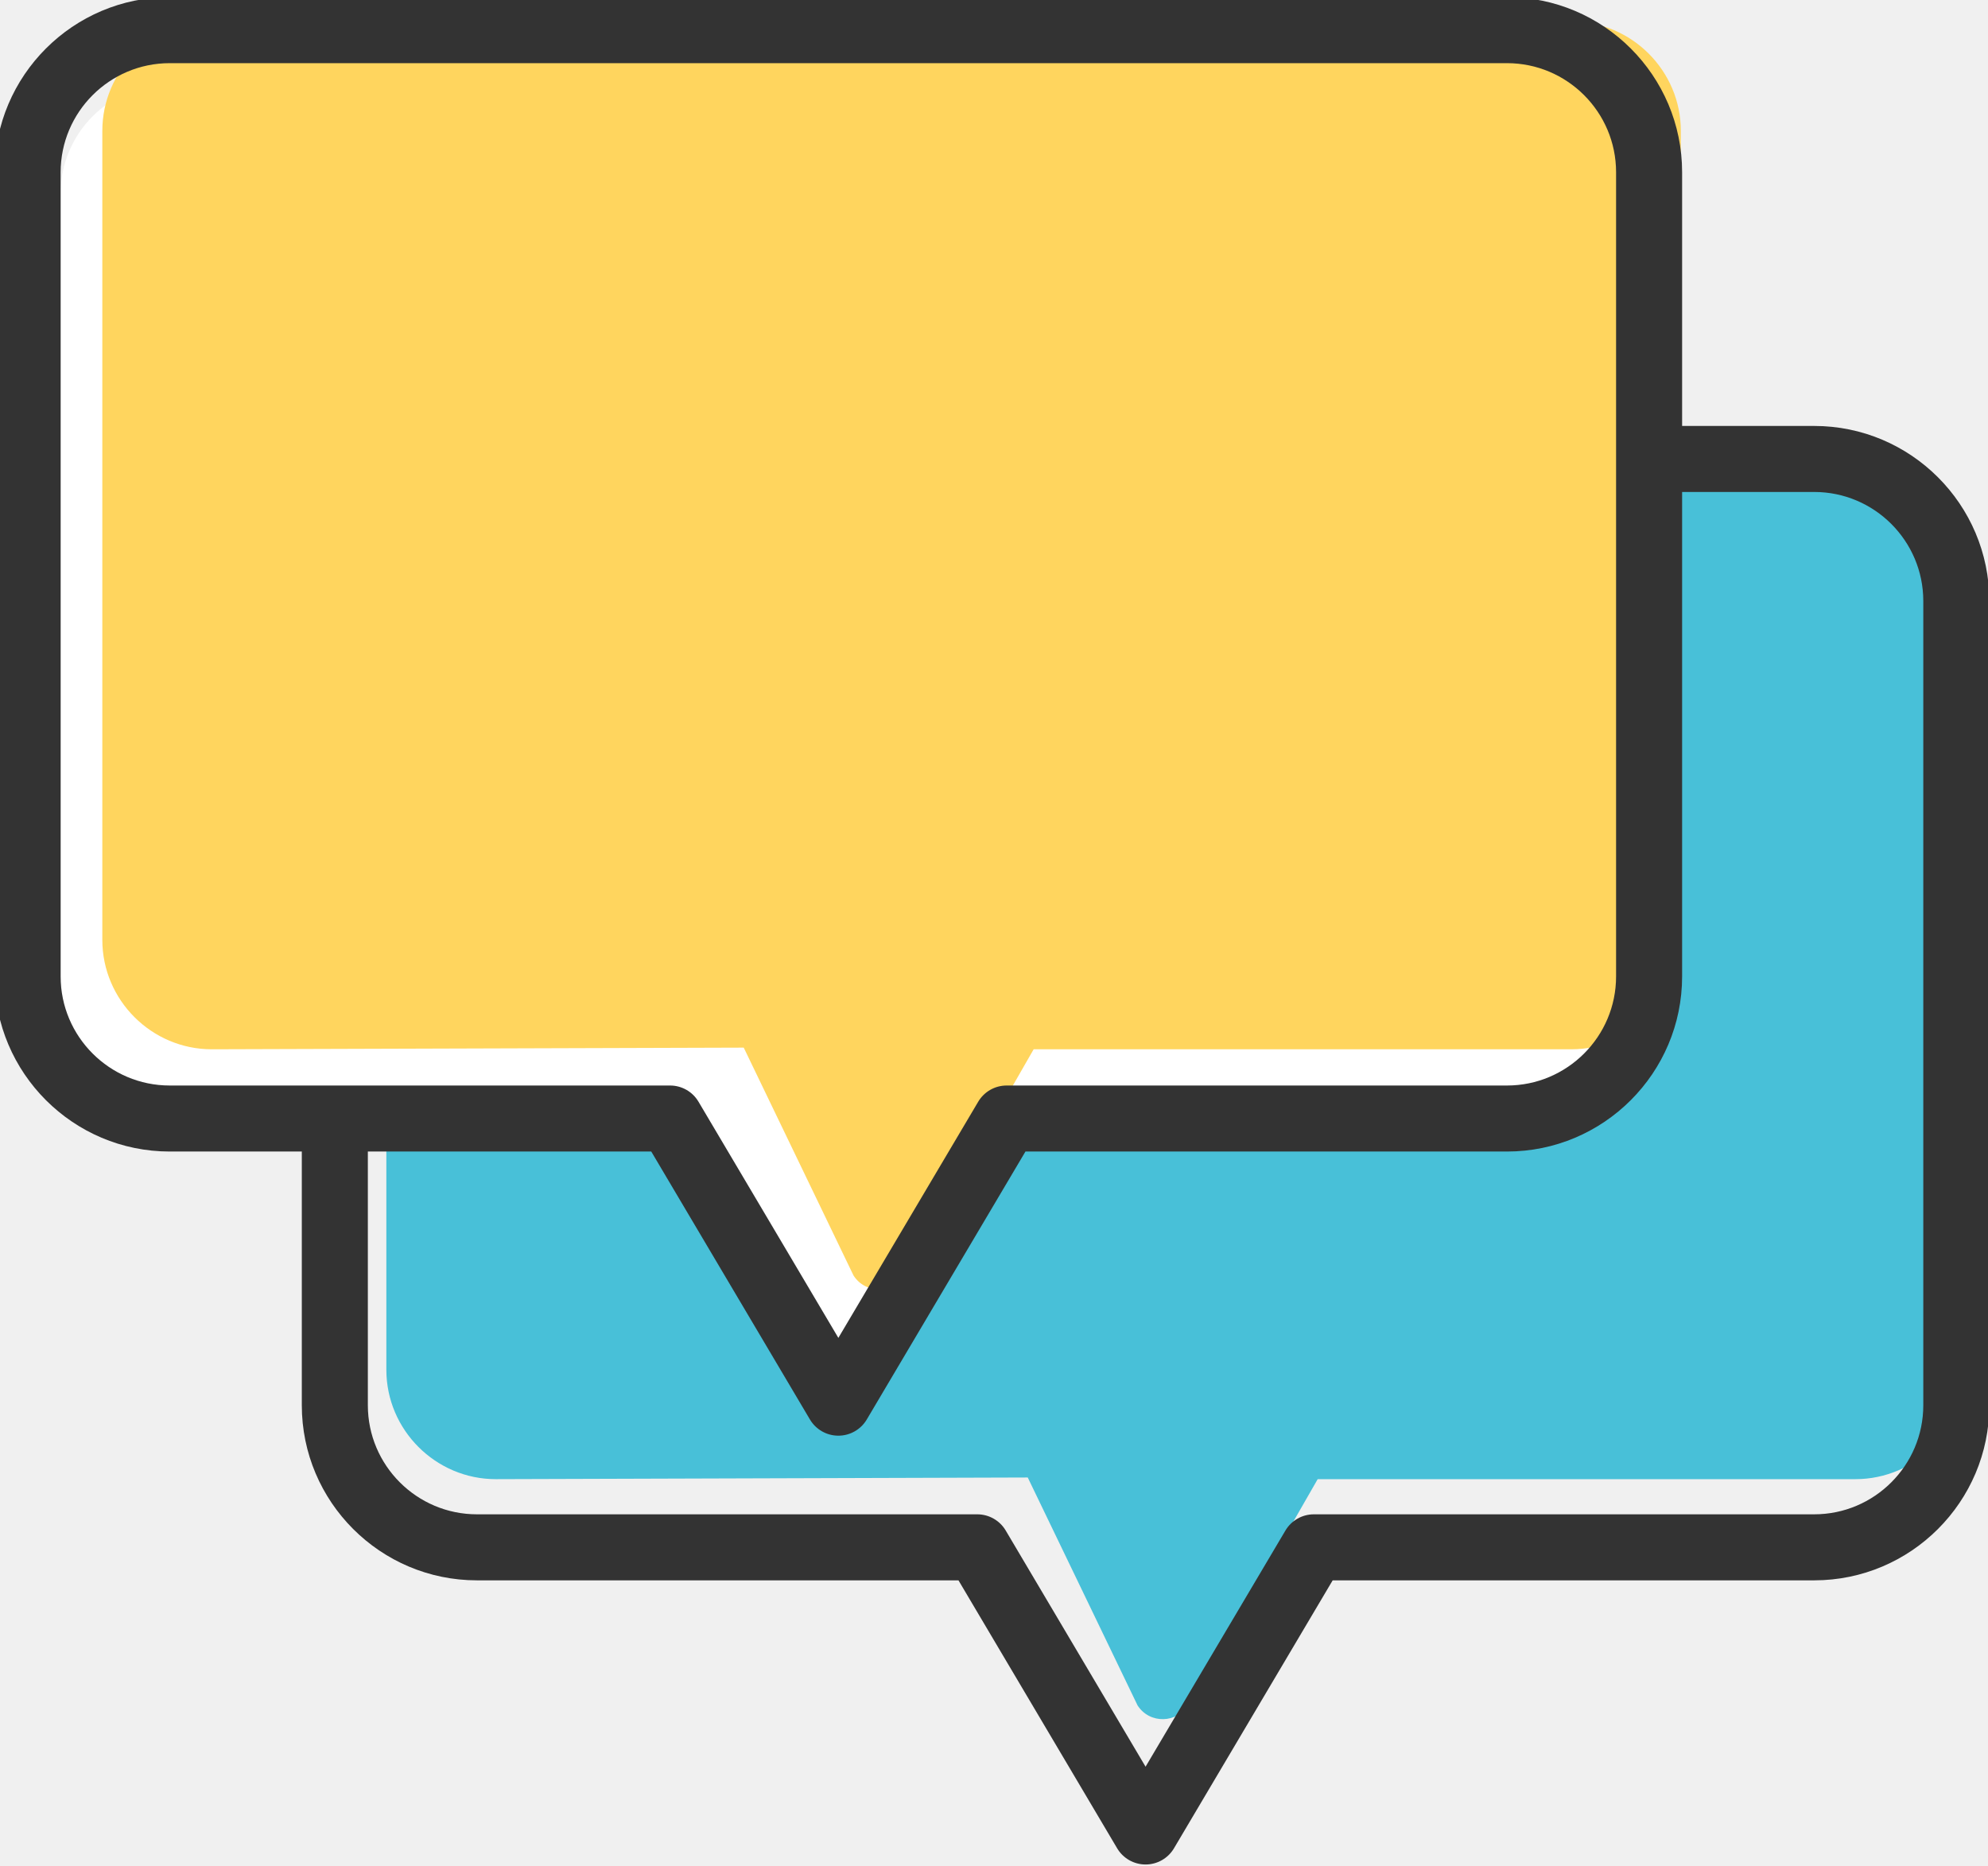
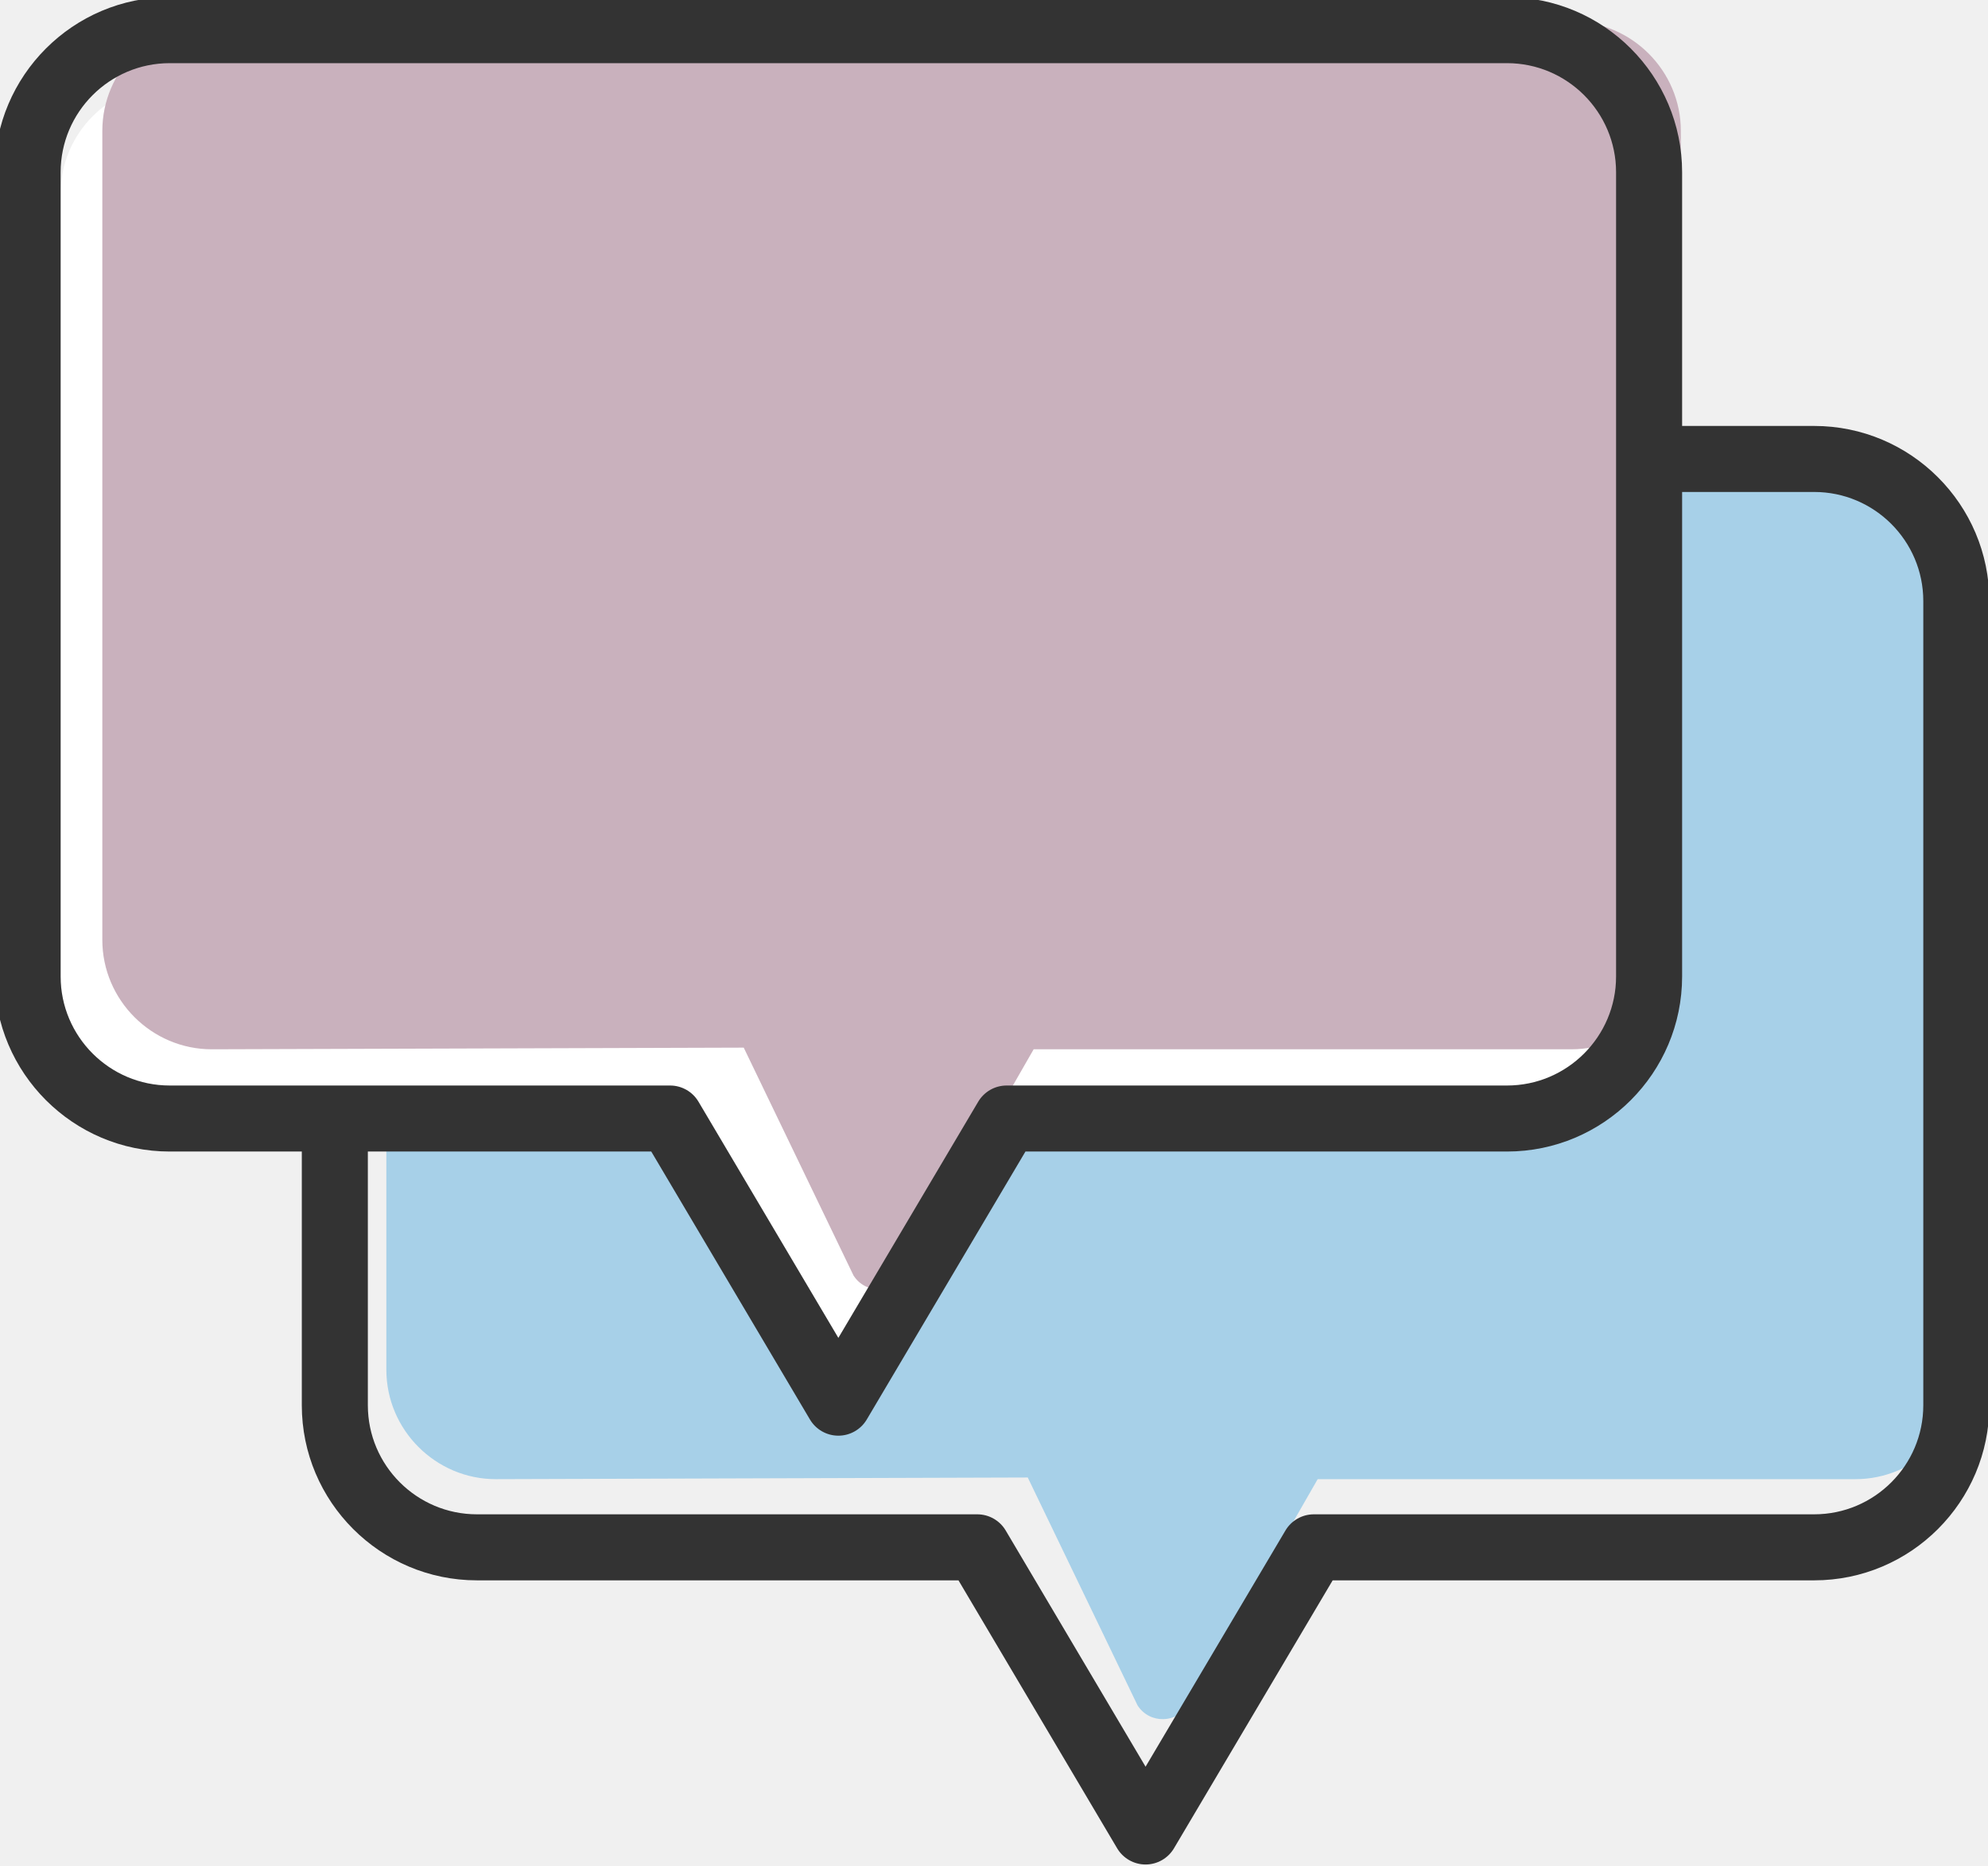
<svg xmlns="http://www.w3.org/2000/svg" width="326" height="306">
  <defs>
    <clipPath clipPathUnits="userSpaceOnUse" id="clipPath20">
      <path d="m-138,665.5l520,0l0,-520l-520,0l0,520z" id="path18" />
    </clipPath>
  </defs>
  <g>
    <g id="g10" transform="matrix(1.333333,0,0,-1.333333,0,693.3333) ">
      <g id="g14">
        <g id="g16" clip-path="url(#clipPath20)">
          <g id="g22">
-             <path fill="#48c0d8" fill-rule="nonzero" d="m228.195,338.049l-66.136,0l-15.875,-27.679c-1.372,-2.392 -4.793,-2.474 -6.278,-0.15l-13.504,28.033l-65.425,-0.204c-7.403,0 -13.46,6.057 -13.46,13.46l0,99.511c0,7.403 6.057,13.46 13.46,13.46l167.218,0c7.403,0 13.46,-6.057 13.46,-13.46l0,-99.511c0,-7.403 -6.057,-13.46 -13.46,-13.46" id="path24" />
+             <path fill="#a7d0e8" fill-rule="nonzero" d="m228.195,338.049l-66.136,0l-15.875,-27.679c-1.372,-2.392 -4.793,-2.474 -6.278,-0.15l-13.504,28.033l-65.425,-0.204c-7.403,0 -13.46,6.057 -13.46,13.46l0,99.511c0,7.403 6.057,13.46 13.46,13.46l167.218,0c7.403,0 13.46,-6.057 13.46,-13.46l0,-99.511c0,-7.403 -6.057,-13.46 -13.46,-13.46" id="path24" />
          </g>
          <g id="g26">
            <path fill="#ffffff" fill-rule="nonzero" d="m188.136,383.236l-66.136,0l-15.875,-27.679c-1.372,-2.392 -4.793,-2.474 -6.278,-0.15l-13.504,28.033l-65.425,-0.204c-7.403,0 -13.46,6.057 -13.46,13.46l0,99.511c0,7.403 6.057,13.46 13.46,13.46l167.218,0c7.403,0 13.46,-6.057 13.46,-13.46l0,-99.511c0,-7.403 -6.057,-13.46 -13.46,-13.46" id="path28" />
          </g>
          <g id="g30">
-             <path fill="#ffd55e" fill-rule="nonzero" d="m193.263,390.927l-66.136,0l-15.875,-27.679c-1.372,-2.392 -4.793,-2.474 -6.278,-0.15l-13.504,28.033l-65.425,-0.204c-7.403,0 -13.46,6.057 -13.46,13.46l0,99.511c0,7.403 6.057,13.46 13.46,13.46l167.218,0c7.403,0 13.46,-6.057 13.46,-13.46l0,-99.511c0,-7.403 -6.057,-13.46 -13.46,-13.46" id="path32" />
+             <path fill="#C9B1BD" fill-rule="nonzero" d="m193.263,390.927l-66.136,0l-15.875,-27.679c-1.372,-2.392 -4.793,-2.474 -6.278,-0.15l-13.504,28.033l-65.425,-0.204c-7.403,0 -13.46,6.057 -13.46,13.46l0,99.511c0,7.403 6.057,13.46 13.46,13.46l167.218,0c7.403,0 13.46,-6.057 13.46,-13.46l0,-99.511c0,-7.403 -6.057,-13.46 -13.46,-13.46" id="path32" />
          </g>
          <g id="g34">
            <path fill="#333333" fill-rule="nonzero" d="m236.542,347.14c0,-7.398 -6.019,-13.416 -13.416,-13.416l-61.539,0c-1.434,0 -2.763,-0.758 -3.494,-1.992l-17.202,-29.053l-17.201,29.053c-0.731,1.234 -2.06,1.992 -3.495,1.992l-61.538,0c-7.398,0 -13.416,6.018 -13.416,13.416l0,31.21l34.856,0l19.517,-32.962c0.731,-1.234 2.059,-1.991 3.494,-1.991c1.435,0 2.763,0.757 3.494,1.991l19.516,32.962l59.224,0c11.876,0 21.538,9.662 21.538,21.538l0,59.595l16.246,0c7.397,0 13.416,-6.018 13.416,-13.416l0,-98.927zm-229.084,52.748l0,98.926c0,7.398 6.018,13.417 13.416,13.417l164.468,0c7.398,0 13.416,-6.019 13.416,-13.417l0,-98.926c0,-7.398 -6.018,-13.417 -13.416,-13.417l-61.538,0c-1.435,0 -2.763,-0.757 -3.495,-1.991l-17.201,-29.053l-17.202,29.053c-0.731,1.234 -2.059,1.991 -3.494,1.991l-61.538,0c-7.398,0 -13.416,6.019 -13.416,13.417m215.668,67.716l-16.246,0l0,31.21c0,11.876 -9.662,21.538 -21.538,21.538l-164.468,0c-11.876,0 -21.538,-9.662 -21.538,-21.538l0,-98.926c0,-11.876 9.662,-21.538 21.538,-21.538l16.245,0l0,-31.21c0,-11.876 9.662,-21.538 21.538,-21.538l59.224,0l19.515,-32.961c0.732,-1.235 2.061,-1.992 3.495,-1.992c1.435,0 2.763,0.757 3.494,1.992l19.517,32.961l59.224,0c11.875,0 21.537,9.662 21.537,21.538l0,98.927c0,11.876 -9.662,21.537 -21.537,21.537" id="path36" />
          </g>
        </g>
      </g>
    </g>
  </g>
</svg>
